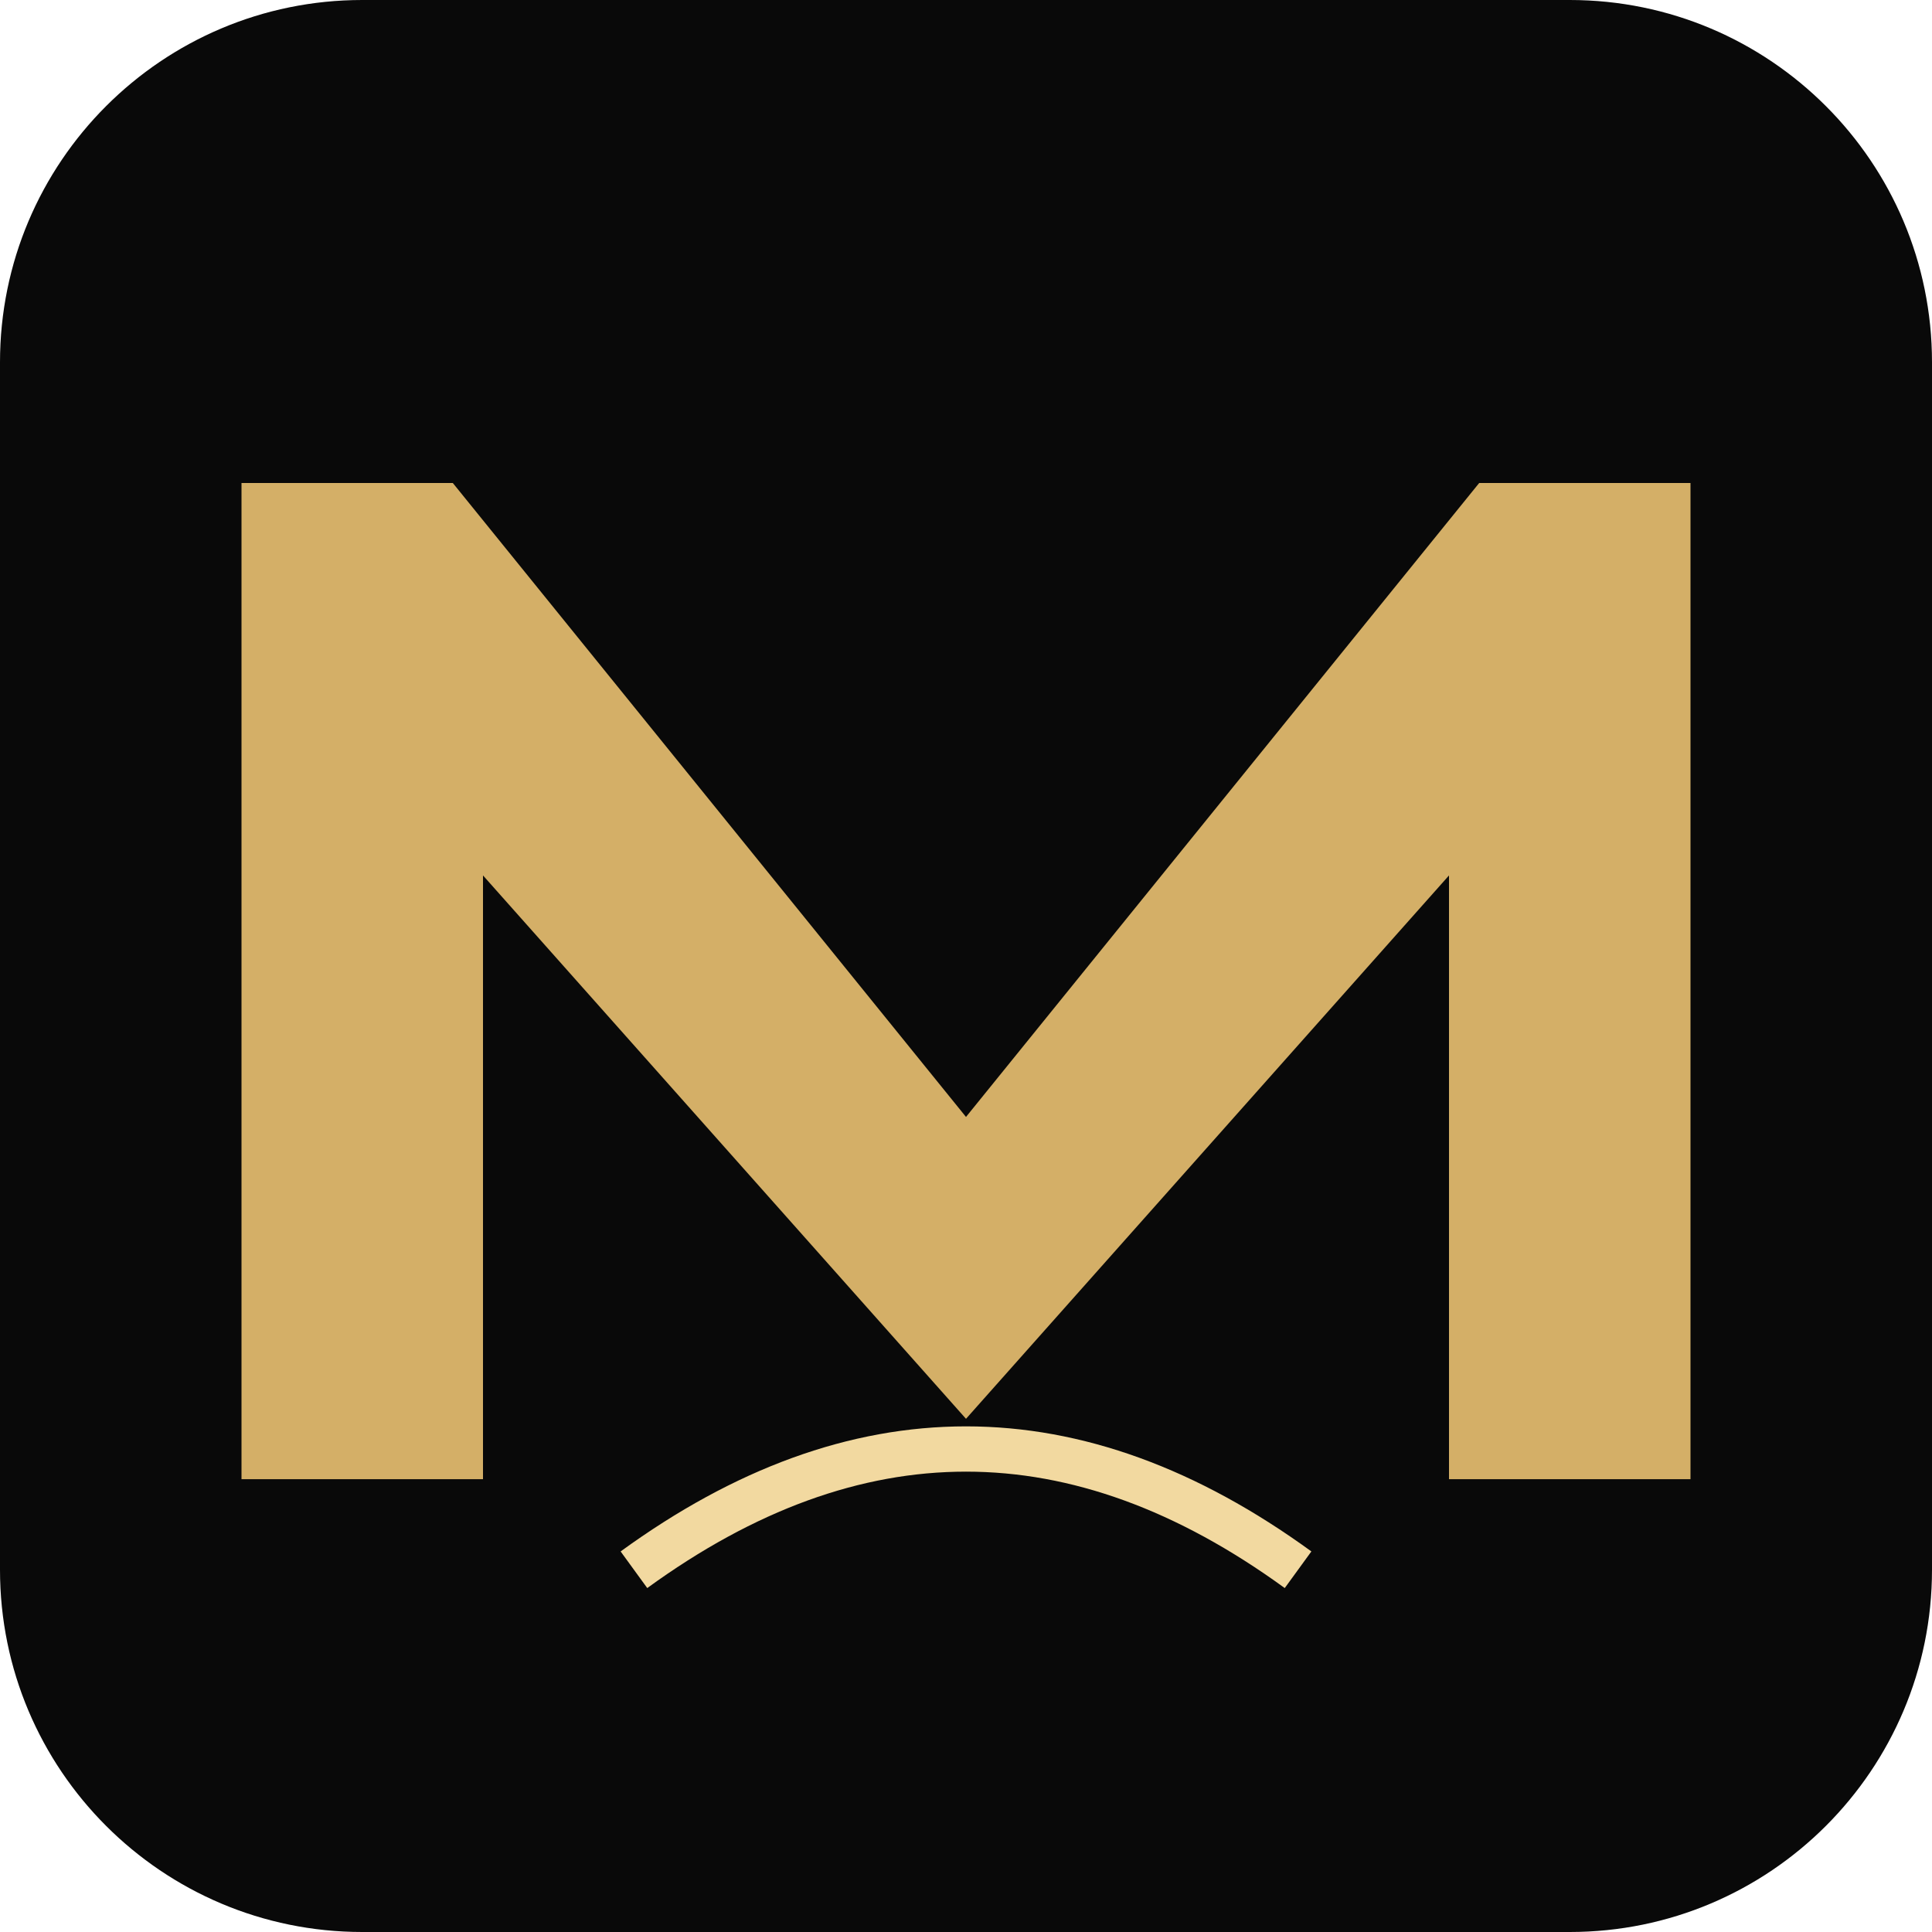
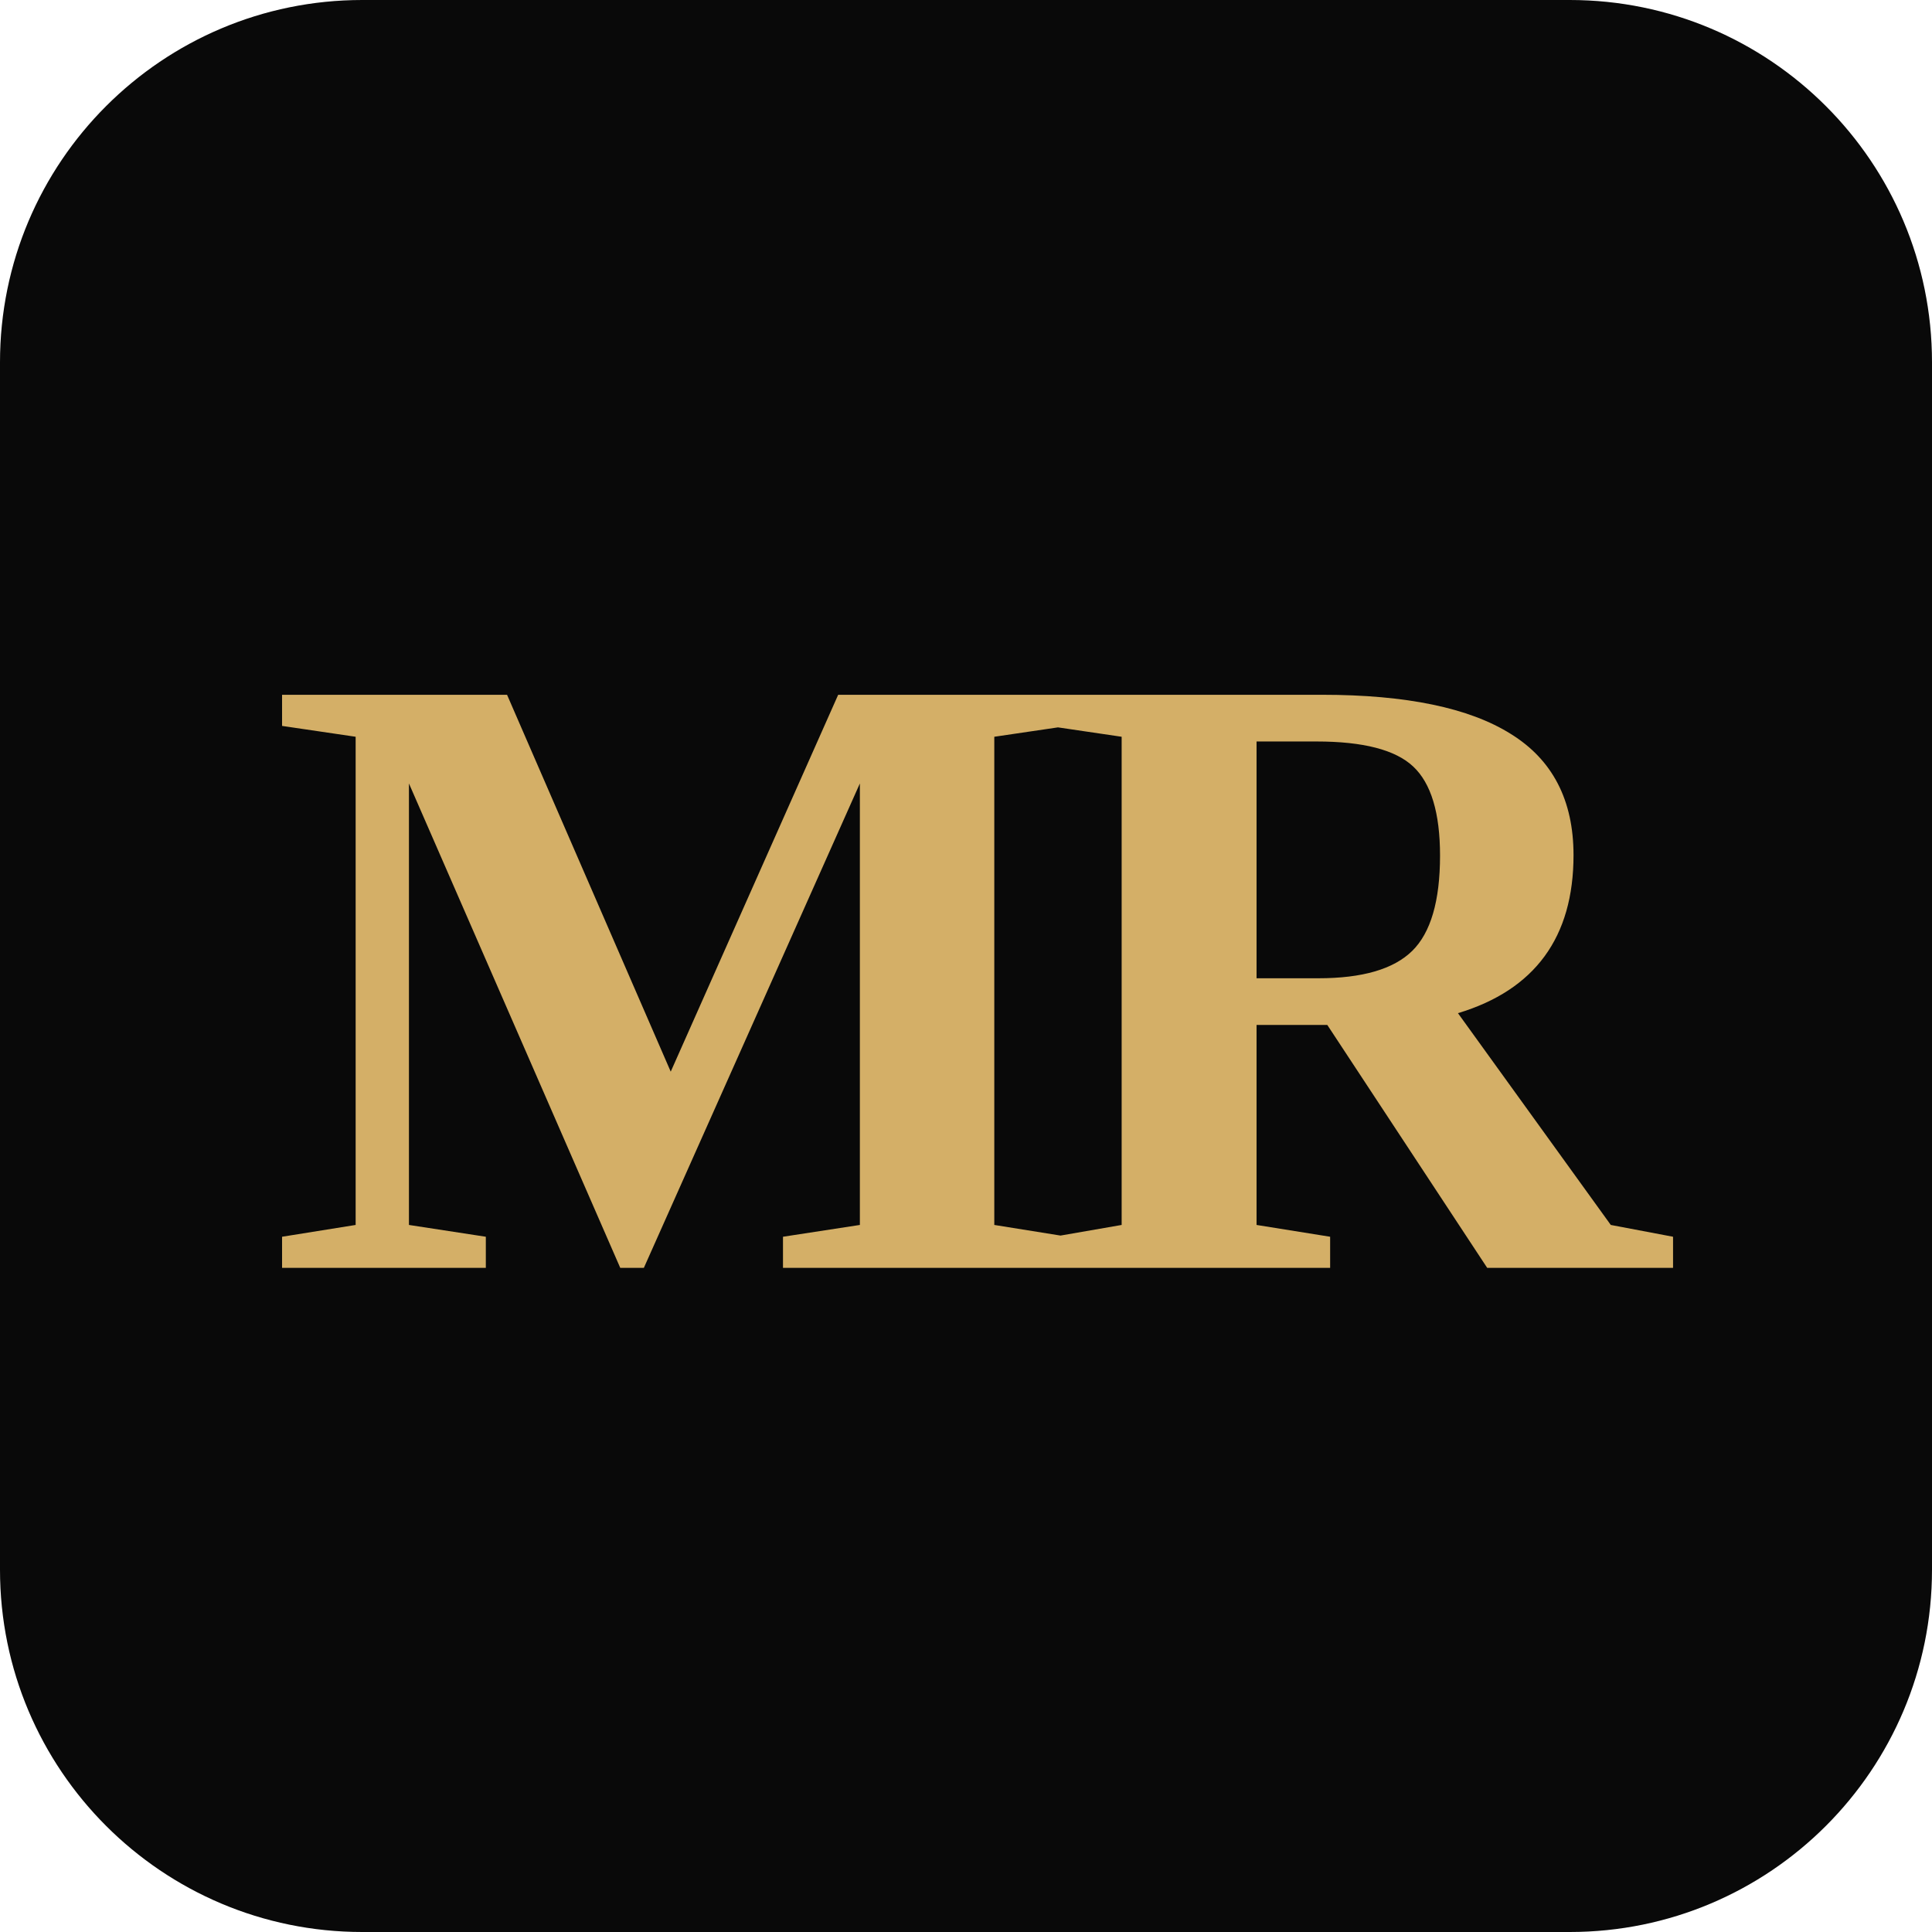
<svg xmlns="http://www.w3.org/2000/svg" viewBox="0 0 64 64">
  <rect width="64" height="64" rx="12" fill="#090909" />
-   <path d="M8 49V16h7l17 21 17-21h7v33h-8V29L32 47 16 29v20z" fill="#D4AF67" />
-   <path d="M21 52 Q32 44 43 52" fill="none" stroke="#F2D9A0" stroke-width="1.5" />
+   <text x="32" y="42" text-anchor="middle" font-family="Georgia, 'Times New Roman', serif" font-size="29" font-weight="600" letter-spacing="-2" fill="#D4AF67">MR</text>
</svg>
